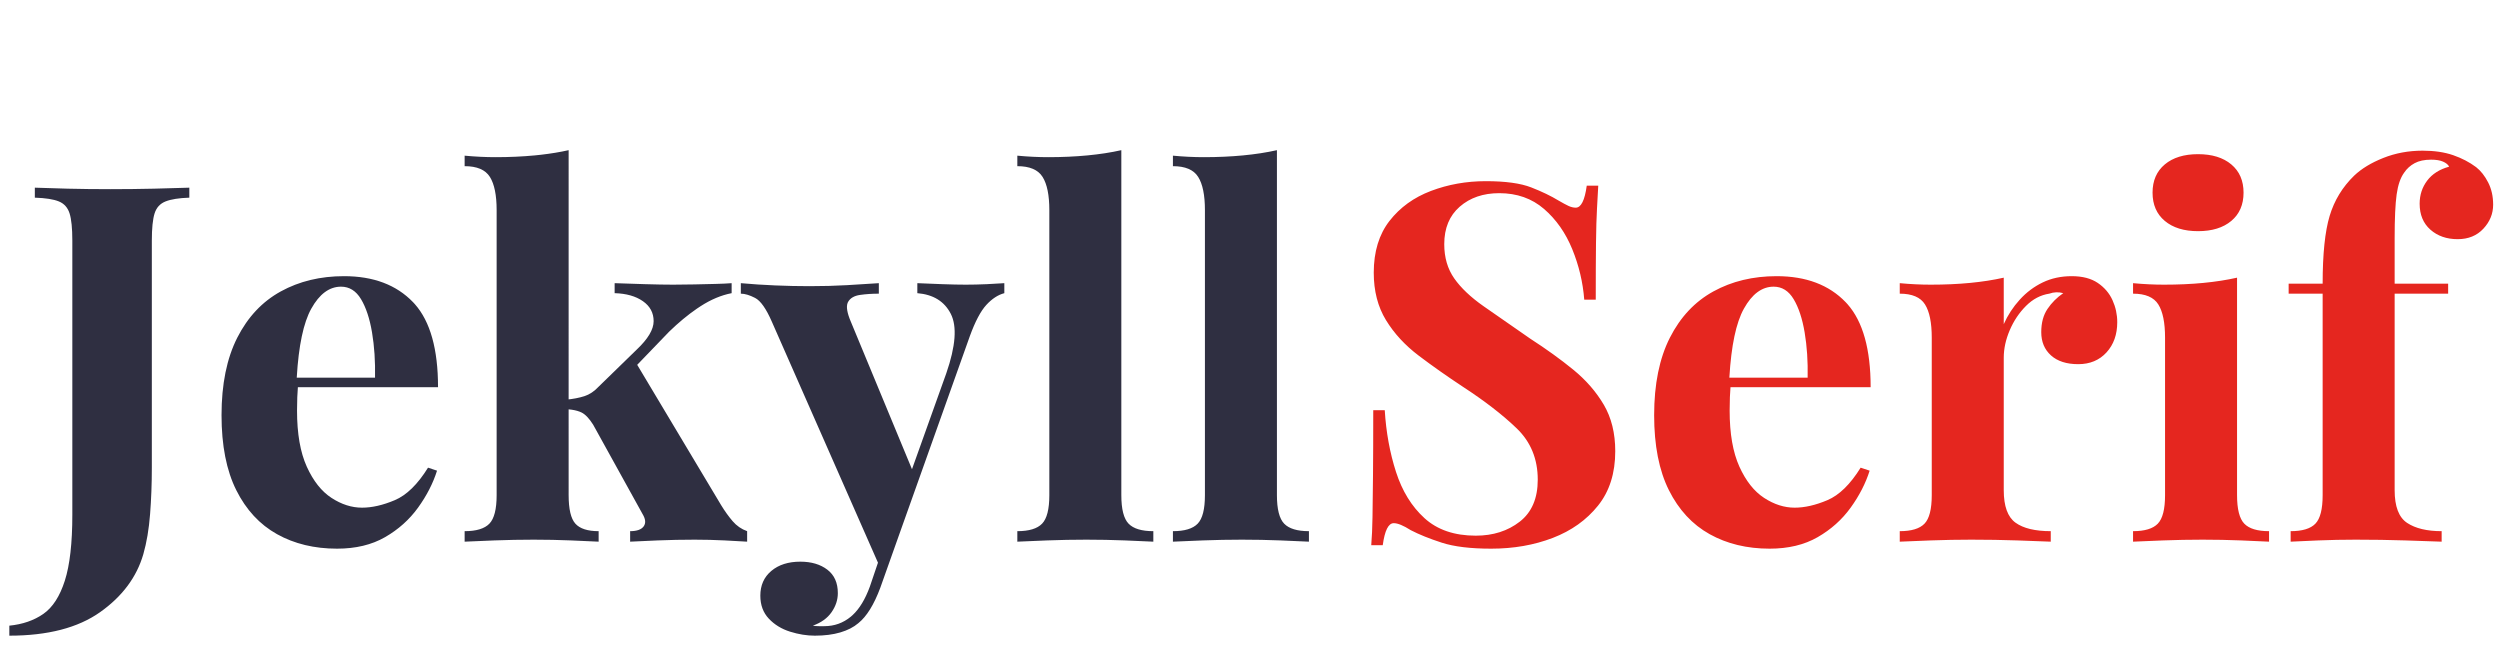
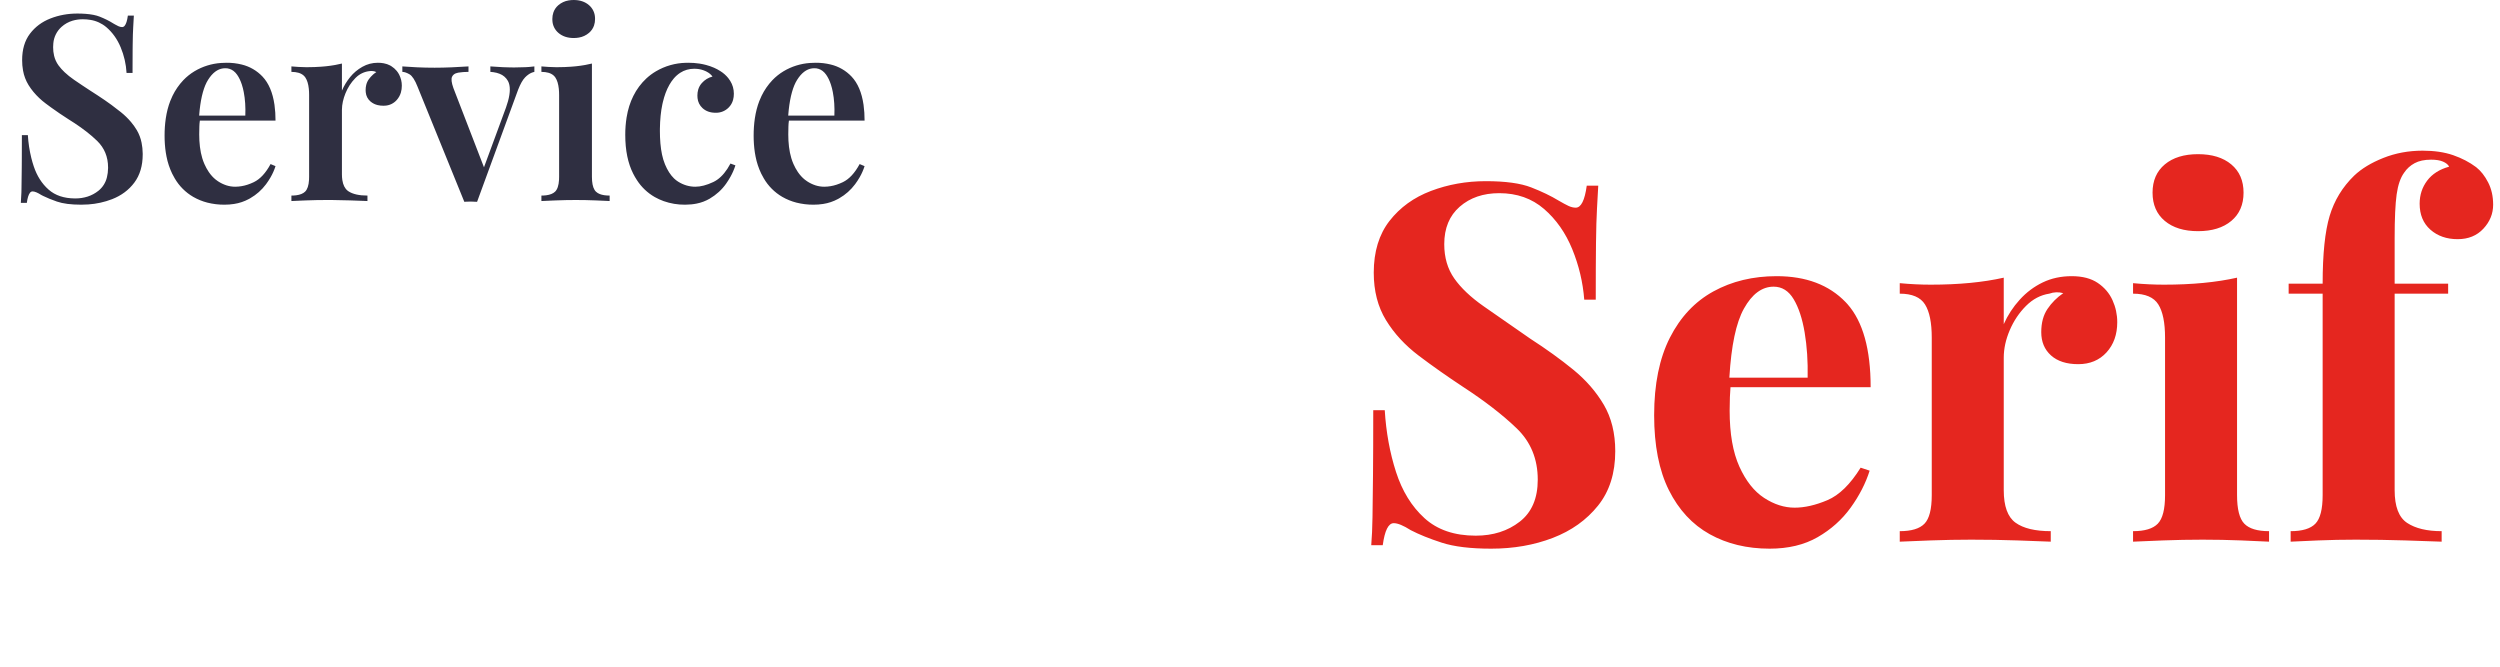
<svg xmlns="http://www.w3.org/2000/svg" width="240px" height="64px" viewBox="0 0 240 64" version="1.1">
  <g id="Page-1" stroke="none" stroke-width="1" fill="none" fill-rule="evenodd">
    <g id="logo" transform="translate(2, 0)" fill-rule="nonzero">
-       <path id="Service" fill="#2f2f41" d="M-1.104,61.024 C2.576,61.024 5.48,60.272 7.608,58.768 C9.736,57.264 11.12,55.408 11.76,53.2 C12.08,52.08 12.296,50.8 12.408,49.36 C12.52,47.92 12.576,46.44 12.576,44.92 L12.576,44.92 L12.576,23.104 C12.576,21.92 12.664,21.048 12.84,20.488 C13.016,19.928 13.368,19.544 13.896,19.336 C14.424,19.128 15.184,19.008 16.176,18.976 L16.176,18.976 L16.176,18.016 C15.28,18.048 14.152,18.08 12.792,18.112 C11.432,18.144 10.032,18.16 8.592,18.16 C7.152,18.16 5.784,18.144 4.488,18.112 C3.192,18.08 2.144,18.048 1.344,18.016 L1.344,18.016 L1.344,18.976 C2.368,19.008 3.136,19.128 3.648,19.336 C4.16,19.544 4.504,19.928 4.68,20.488 C4.856,21.048 4.944,21.92 4.944,23.104 L4.944,23.104 L4.944,49.408 C4.944,52.128 4.704,54.24 4.224,55.744 C3.744,57.248 3.056,58.312 2.16,58.936 C1.264,59.56 0.176,59.936 -1.104,60.064 L-1.104,60.064 L-1.104,61.024 Z M30.355,52.672 C32.147,52.672 33.683,52.304 34.963,51.568 C36.243,50.832 37.299,49.888 38.131,48.736 C38.963,47.584 39.571,46.4 39.955,45.184 L39.955,45.184 L39.091,44.896 C38.099,46.496 37.035,47.536 35.899,48.016 C34.763,48.496 33.715,48.736 32.755,48.736 C31.763,48.736 30.787,48.424 29.827,47.8 C28.867,47.176 28.075,46.176 27.451,44.8 C26.827,43.424 26.515,41.632 26.515,39.424 C26.515,38.976 26.523,38.544 26.539,38.128 C26.555,37.712 26.579,37.312 26.611,36.928 L26.593,37.168 L40.051,37.168 C40.051,33.532 39.309,30.875 37.826,29.197 L37.651,29.008 C36.051,27.344 33.843,26.512 31.027,26.512 C28.755,26.512 26.731,27 24.955,27.976 C23.179,28.952 21.787,30.432 20.779,32.416 C19.771,34.4 19.267,36.88 19.267,39.856 C19.267,42.768 19.739,45.168 20.683,47.056 C21.627,48.944 22.931,50.352 24.595,51.28 C26.259,52.208 28.179,52.672 30.355,52.672 Z M26.49,36.22 C26.669,33.175 27.133,30.979 27.883,29.632 C28.667,28.224 29.619,27.52 30.739,27.52 C31.539,27.52 32.179,27.92 32.659,28.72 C33.139,29.52 33.491,30.584 33.715,31.912 C33.939,33.24 34.035,34.688 34.003,36.256 L34.003,36.256 L26.487,36.256 L26.49,36.22 Z M69.725,52 L69.725,50.992 C69.181,50.8 68.717,50.48 68.333,50.032 C67.949,49.584 67.581,49.072 67.229,48.496 L67.229,48.496 L59.172,35.023 L62.237,31.84 C63.133,30.972 64.016,30.239 64.888,29.64 L65.261,29.392 C66.253,28.752 67.245,28.336 68.237,28.144 L68.237,28.144 L68.237,27.184 C67.853,27.216 67.341,27.24 66.701,27.256 C66.061,27.272 65.381,27.288 64.661,27.304 C63.941,27.32 63.261,27.328 62.621,27.328 C61.885,27.328 60.989,27.312 59.933,27.28 C58.877,27.248 57.901,27.216 57.005,27.184 L57.005,27.184 L57.005,28.144 C58.125,28.176 59.029,28.432 59.717,28.912 C60.405,29.392 60.749,30.032 60.749,30.832 C60.749,31.632 60.205,32.544 59.117,33.568 L59.117,33.568 L55.469,37.12 C55.053,37.568 54.597,37.872 54.101,38.032 C53.605,38.192 53.021,38.304 52.349,38.368 L52.588,38.342 L52.589,14.416 C51.762,14.603 50.869,14.75 49.909,14.859 L49.325,14.92 C48.141,15.032 46.893,15.088 45.581,15.088 C44.621,15.088 43.629,15.04 42.605,14.944 L42.605,14.944 L42.605,15.952 C43.789,15.952 44.597,16.296 45.029,16.984 C45.461,17.672 45.677,18.736 45.677,20.176 L45.677,20.176 L45.677,47.536 C45.677,48.88 45.445,49.792 44.981,50.272 C44.517,50.752 43.725,50.992 42.605,50.992 L42.605,50.992 L42.605,52 C43.245,51.968 44.197,51.928 45.461,51.88 C46.725,51.832 47.981,51.808 49.229,51.808 C50.445,51.808 51.637,51.832 52.805,51.88 C53.973,51.928 54.861,51.968 55.469,52 L55.469,52 L55.469,50.992 C54.413,50.992 53.669,50.752 53.237,50.272 C52.805,49.792 52.589,48.88 52.589,47.536 L52.589,47.536 L52.588,39.298 L52.602,39.298 C53.012,39.336 53.36,39.41 53.648,39.521 L53.813,39.592 C54.181,39.768 54.557,40.16 54.941,40.768 L54.941,40.768 L59.693,49.36 C59.981,49.84 60.013,50.232 59.789,50.536 C59.565,50.84 59.133,50.992 58.493,50.992 L58.493,50.992 L58.493,52 C59.069,51.968 59.949,51.928 61.133,51.88 C62.317,51.832 63.501,51.808 64.685,51.808 C65.645,51.808 66.605,51.832 67.565,51.88 C68.525,51.928 69.245,51.968 69.725,52 L69.725,52 Z M76.224,61.024 C77.152,61.024 77.968,60.92 78.672,60.712 C79.376,60.504 79.952,60.208 80.4,59.824 C81.2,59.184 81.904,58.048 82.512,56.416 L82.512,56.416 L84.336,51.28 L91.104,32.272 C91.616,30.864 92.144,29.864 92.688,29.272 C93.232,28.68 93.808,28.304 94.416,28.144 L94.416,28.144 L94.416,27.184 C94,27.216 93.44,27.248 92.736,27.28 C92.032,27.312 91.36,27.328 90.72,27.328 C90.08,27.328 89.328,27.312 88.464,27.28 C87.6,27.248 86.8,27.216 86.064,27.184 L86.064,27.184 L86.064,28.144 C87.6,28.272 88.672,28.936 89.28,30.136 C89.888,31.336 89.744,33.232 88.848,35.824 L88.848,35.824 L85.55,45.046 L79.68,30.88 C79.325,30.053 79.223,29.451 79.373,29.074 L79.416,28.984 C79.624,28.616 80.008,28.392 80.568,28.312 C81.128,28.232 81.728,28.192 82.368,28.192 L82.368,28.192 L82.368,27.184 C81.408,27.248 80.384,27.312 79.296,27.376 C78.208,27.44 77.008,27.472 75.696,27.472 C74.64,27.472 73.544,27.448 72.408,27.4 C71.272,27.352 70.176,27.28 69.12,27.184 L69.12,27.184 L69.12,28.192 C69.504,28.192 69.96,28.328 70.488,28.6 C71.016,28.872 71.552,29.632 72.096,30.88 L72.096,30.88 L82.285,54.018 L81.504,56.32 C81.061,57.531 80.509,58.442 79.847,59.053 L79.68,59.2 C78.944,59.808 78.096,60.112 77.136,60.112 L77.136,60.112 L76.608,60.112 C76.384,60.112 76.192,60.096 76.032,60.064 C76.832,59.776 77.432,59.344 77.832,58.768 C78.232,58.192 78.432,57.584 78.432,56.944 C78.432,55.952 78.096,55.2 77.424,54.688 C76.752,54.176 75.888,53.92 74.832,53.92 C73.68,53.92 72.752,54.216 72.048,54.808 C71.344,55.4 70.992,56.192 70.992,57.184 C70.992,58.08 71.264,58.816 71.808,59.392 C72.352,59.968 73.032,60.384 73.848,60.64 C74.664,60.896 75.456,61.024 76.224,61.024 Z M108.72,52 L108.72,50.992 C107.6,50.992 106.808,50.752 106.344,50.272 C105.88,49.792 105.648,48.88 105.648,47.536 L105.648,47.536 L105.648,14.416 C104.656,14.64 103.568,14.808 102.384,14.92 C101.2,15.032 99.952,15.088 98.64,15.088 C97.68,15.088 96.688,15.04 95.664,14.944 L95.664,14.944 L95.664,15.952 C96.848,15.952 97.656,16.296 98.088,16.984 C98.52,17.672 98.736,18.736 98.736,20.176 L98.736,20.176 L98.736,47.536 C98.736,48.88 98.504,49.792 98.04,50.272 C97.576,50.752 96.784,50.992 95.664,50.992 L95.664,50.992 L95.664,52 C96.304,51.968 97.256,51.928 98.52,51.88 C99.784,51.832 101.04,51.808 102.288,51.808 C103.536,51.808 104.768,51.832 105.984,51.88 C107.2,51.928 108.112,51.968 108.72,52 L108.72,52 Z M123.657,52 L123.657,50.992 C122.537,50.992 121.745,50.752 121.281,50.272 C120.817,49.792 120.585,48.88 120.585,47.536 L120.585,47.536 L120.585,14.416 C119.593,14.64 118.505,14.808 117.321,14.92 C116.137,15.032 114.889,15.088 113.577,15.088 C112.617,15.088 111.625,15.04 110.601,14.944 L110.601,14.944 L110.601,15.952 C111.785,15.952 112.593,16.296 113.025,16.984 C113.457,17.672 113.673,18.736 113.673,20.176 L113.673,20.176 L113.673,47.536 C113.673,48.88 113.441,49.792 112.977,50.272 C112.513,50.752 111.721,50.992 110.601,50.992 L110.601,50.992 L110.601,52 C111.241,51.968 112.193,51.928 113.457,51.88 C114.721,51.832 115.977,51.808 117.225,51.808 C118.473,51.808 119.705,51.832 120.921,51.88 C122.137,51.928 123.049,51.968 123.657,52 L123.657,52 Z" />
+       <path id="Service" fill="#2f2f41" d="M 10.275 1.5 L 10.85 1.5 Q 10.829 1.908 10.798 2.427 A 213.208 213.208 0 0 1 10.788 2.6 Q 10.75 3.225 10.738 4.263 A 132.185 132.185 0 0 0 10.732 4.823 Q 10.726 5.598 10.725 6.649 A 435.182 435.182 0 0 0 10.725 7 L 10.15 7 Q 10.075 5.725 9.588 4.55 Q 9.1 3.375 8.213 2.613 A 3.109 3.109 0 0 0 6.685 1.91 A 4.302 4.302 0 0 0 5.95 1.85 A 3.403 3.403 0 0 0 4.957 1.989 A 2.751 2.751 0 0 0 3.912 2.575 A 2.391 2.391 0 0 0 3.12 4.15 A 3.364 3.364 0 0 0 3.1 4.525 A 3.477 3.477 0 0 0 3.193 5.351 A 2.6 2.6 0 0 0 3.625 6.288 A 4.915 4.915 0 0 0 4.202 6.934 Q 4.594 7.305 5.113 7.663 A 64.513 64.513 0 0 0 5.885 8.186 Q 6.229 8.415 6.607 8.662 A 115.488 115.488 0 0 0 7.4 9.175 A 29.882 29.882 0 0 1 8.699 10.071 A 23.676 23.676 0 0 1 9.6 10.763 A 7.08 7.08 0 0 1 10.589 11.727 A 5.865 5.865 0 0 1 11.138 12.5 A 3.89 3.89 0 0 1 11.592 13.703 Q 11.693 14.191 11.7 14.75 A 6.64 6.64 0 0 1 11.7 14.825 Q 11.7 16.45 10.9 17.525 Q 10.1 18.6 8.75 19.125 A 7.8 7.8 0 0 1 6.488 19.625 A 9.282 9.282 0 0 1 5.8 19.65 Q 4.325 19.65 3.463 19.35 A 13.997 13.997 0 0 1 2.753 19.083 Q 2.433 18.952 2.155 18.816 A 7.993 7.993 0 0 1 1.975 18.725 Q 1.425 18.375 1.125 18.375 A 0.315 0.315 0 0 0 0.88 18.505 Q 0.673 18.753 0.575 19.475 L 0 19.475 Q 0.038 19.035 0.055 18.477 A 26.914 26.914 0 0 0 0.062 18.125 Q 0.074 17.432 0.085 16.368 A 617.606 617.606 0 0 0 0.088 16.113 A 193.659 193.659 0 0 0 0.093 15.452 Q 0.1 14.47 0.1 13.163 A 566.411 566.411 0 0 0 0.1 12.975 L 0.675 12.975 A 12.192 12.192 0 0 0 1.006 15.165 A 10.698 10.698 0 0 0 1.238 15.963 Q 1.7 17.35 2.663 18.2 Q 3.614 19.04 5.188 19.05 A 5.978 5.978 0 0 0 5.225 19.05 A 3.821 3.821 0 0 0 6.414 18.871 A 3.276 3.276 0 0 0 7.45 18.313 A 2.354 2.354 0 0 0 8.266 17.016 Q 8.368 16.617 8.375 16.139 A 4.788 4.788 0 0 0 8.375 16.075 Q 8.375 14.55 7.325 13.525 A 12.131 12.131 0 0 0 6.323 12.656 Q 5.797 12.244 5.168 11.829 A 23.069 23.069 0 0 0 4.575 11.45 A 34.847 34.847 0 0 1 2.897 10.311 A 30.84 30.84 0 0 1 2.375 9.925 A 6.901 6.901 0 0 1 1.219 8.831 A 5.987 5.987 0 0 1 0.738 8.163 A 3.995 3.995 0 0 1 0.211 6.767 A 5.466 5.466 0 0 1 0.125 5.775 Q 0.125 4.225 0.875 3.238 Q 1.625 2.25 2.838 1.775 Q 4.05 1.3 5.425 1.3 A 10.555 10.555 0 0 1 6.199 1.327 Q 7.048 1.389 7.575 1.6 A 9.284 9.284 0 0 1 8.255 1.902 Q 8.591 2.07 8.875 2.25 A 10.475 10.475 0 0 0 9.052 2.351 Q 9.222 2.446 9.345 2.504 A 2.823 2.823 0 0 0 9.362 2.513 Q 9.55 2.6 9.725 2.6 A 0.315 0.315 0 0 0 9.97 2.47 Q 10.177 2.222 10.275 1.5 Z M 24.45 11.575 L 16.025 11.575 L 16 11.1 L 21.55 11.1 Q 21.6 9.875 21.4 8.838 A 5.917 5.917 0 0 0 21.217 8.119 Q 21.036 7.566 20.763 7.175 A 1.613 1.613 0 0 0 20.414 6.807 A 1.276 1.276 0 0 0 19.625 6.55 Q 18.784 6.55 18.139 7.422 A 3.867 3.867 0 0 0 17.975 7.663 Q 17.383 8.603 17.167 10.552 A 18.133 18.133 0 0 0 17.1 11.3 L 17.2 11.45 A 5.484 5.484 0 0 0 17.152 11.876 A 6.684 6.684 0 0 0 17.138 12.15 Q 17.125 12.525 17.125 12.9 A 9.811 9.811 0 0 0 17.192 14.086 Q 17.265 14.681 17.416 15.182 A 4.807 4.807 0 0 0 17.625 15.75 A 4.842 4.842 0 0 0 18.042 16.509 Q 18.338 16.945 18.704 17.239 A 2.808 2.808 0 0 0 18.925 17.4 A 3.312 3.312 0 0 0 19.738 17.794 A 2.747 2.747 0 0 0 20.575 17.925 A 3.827 3.827 0 0 0 21.768 17.728 A 4.881 4.881 0 0 0 22.362 17.488 Q 23.275 17.05 23.975 15.75 L 24.45 15.95 A 5.42 5.42 0 0 1 23.969 17.032 A 6.923 6.923 0 0 1 23.537 17.688 A 4.962 4.962 0 0 1 22.024 19.03 A 5.73 5.73 0 0 1 21.9 19.1 A 4.381 4.381 0 0 1 20.475 19.579 A 5.801 5.801 0 0 1 19.55 19.65 A 6.551 6.551 0 0 1 17.903 19.451 A 5.405 5.405 0 0 1 16.55 18.9 A 4.916 4.916 0 0 1 14.772 17.12 A 6.156 6.156 0 0 1 14.525 16.663 A 6.775 6.775 0 0 1 13.984 15.024 Q 13.835 14.28 13.806 13.425 A 12.208 12.208 0 0 1 13.8 13.025 A 11.282 11.282 0 0 1 13.916 11.358 Q 14.051 10.458 14.342 9.705 A 6.222 6.222 0 0 1 14.562 9.2 A 5.939 5.939 0 0 1 15.598 7.699 A 5.199 5.199 0 0 1 16.675 6.838 A 5.702 5.702 0 0 1 19.22 6.045 A 6.974 6.974 0 0 1 19.75 6.025 A 5.872 5.872 0 0 1 21.205 6.195 A 4.06 4.06 0 0 1 23.2 7.35 Q 24.096 8.3 24.35 10.06 A 10.653 10.653 0 0 1 24.45 11.575 Z M 81 11.575 L 72.575 11.575 L 72.55 11.1 L 78.1 11.1 Q 78.15 9.875 77.95 8.838 A 5.917 5.917 0 0 0 77.767 8.119 Q 77.586 7.566 77.313 7.175 A 1.613 1.613 0 0 0 76.964 6.807 A 1.276 1.276 0 0 0 76.175 6.55 Q 75.334 6.55 74.689 7.422 A 3.867 3.867 0 0 0 74.525 7.663 Q 73.933 8.603 73.717 10.552 A 18.133 18.133 0 0 0 73.65 11.3 L 73.75 11.45 A 5.484 5.484 0 0 0 73.702 11.876 A 6.684 6.684 0 0 0 73.688 12.15 Q 73.675 12.525 73.675 12.9 A 9.811 9.811 0 0 0 73.742 14.086 Q 73.815 14.681 73.966 15.182 A 4.807 4.807 0 0 0 74.175 15.75 A 4.842 4.842 0 0 0 74.592 16.509 Q 74.888 16.945 75.254 17.239 A 2.808 2.808 0 0 0 75.475 17.4 A 3.312 3.312 0 0 0 76.288 17.794 A 2.747 2.747 0 0 0 77.125 17.925 A 3.827 3.827 0 0 0 78.318 17.728 A 4.881 4.881 0 0 0 78.912 17.488 Q 79.825 17.05 80.525 15.75 L 81 15.95 A 5.42 5.42 0 0 1 80.519 17.032 A 6.923 6.923 0 0 1 80.087 17.688 A 4.962 4.962 0 0 1 78.574 19.03 A 5.73 5.73 0 0 1 78.45 19.1 A 4.381 4.381 0 0 1 77.025 19.579 A 5.801 5.801 0 0 1 76.1 19.65 A 6.551 6.551 0 0 1 74.453 19.451 A 5.405 5.405 0 0 1 73.1 18.9 A 4.916 4.916 0 0 1 71.322 17.12 A 6.156 6.156 0 0 1 71.075 16.663 A 6.775 6.775 0 0 1 70.534 15.024 Q 70.385 14.28 70.356 13.425 A 12.208 12.208 0 0 1 70.35 13.025 A 11.282 11.282 0 0 1 70.466 11.358 Q 70.601 10.458 70.892 9.705 A 6.222 6.222 0 0 1 71.112 9.2 A 5.939 5.939 0 0 1 72.148 7.699 A 5.199 5.199 0 0 1 73.225 6.838 A 5.702 5.702 0 0 1 75.77 6.045 A 6.974 6.974 0 0 1 76.3 6.025 A 5.872 5.872 0 0 1 77.755 6.195 A 4.06 4.06 0 0 1 79.75 7.35 Q 80.646 8.3 80.9 10.06 A 10.653 10.653 0 0 1 81 11.575 Z M 49.3 6.375 L 49.3 6.9 A 1.547 1.547 0 0 0 48.744 7.143 A 2.164 2.164 0 0 0 48.412 7.425 Q 48.065 7.784 47.743 8.604 A 9.155 9.155 0 0 0 47.625 8.925 L 43.8 19.375 Q 43.5 19.35 43.2 19.35 A 7.907 7.907 0 0 0 42.736 19.364 A 8.955 8.955 0 0 0 42.575 19.375 L 38.075 8.3 A 5.684 5.684 0 0 0 37.898 7.895 Q 37.708 7.506 37.512 7.297 A 0.904 0.904 0 0 0 37.3 7.125 Q 36.92 6.911 36.652 6.901 A 0.696 0.696 0 0 0 36.625 6.9 L 36.625 6.375 A 67.243 67.243 0 0 0 37.888 6.453 A 74.394 74.394 0 0 0 38.075 6.463 Q 38.825 6.5 39.725 6.5 Q 40.5 6.5 41.363 6.463 Q 42.225 6.425 42.975 6.375 L 42.975 6.9 A 6.937 6.937 0 0 0 42.469 6.918 Q 42.221 6.936 42.002 6.973 A 4.241 4.241 0 0 0 41.987 6.975 A 1.1 1.1 0 0 0 41.753 7.041 Q 41.505 7.143 41.4 7.363 Q 41.25 7.675 41.525 8.45 L 44.525 16.225 L 44.3 16.5 L 46.575 10.325 A 8.391 8.391 0 0 0 46.768 9.717 Q 47.119 8.435 46.766 7.781 A 1.197 1.197 0 0 0 46.763 7.775 A 1.534 1.534 0 0 0 45.957 7.081 Q 45.688 6.973 45.35 6.927 A 3.656 3.656 0 0 0 45.075 6.9 L 45.075 6.375 Q 45.675 6.425 46.275 6.45 A 29.234 29.234 0 0 0 46.996 6.472 A 23.869 23.869 0 0 0 47.4 6.475 Q 47.925 6.475 48.438 6.45 A 13.338 13.338 0 0 0 48.799 6.428 Q 49.081 6.406 49.3 6.375 Z M 68.125 15.7 L 68.6 15.875 A 5.895 5.895 0 0 1 68.125 16.968 A 7.47 7.47 0 0 1 67.712 17.625 Q 67.1 18.5 66.125 19.075 A 4.004 4.004 0 0 1 64.894 19.54 Q 64.379 19.647 63.788 19.65 A 6.768 6.768 0 0 1 63.75 19.65 A 5.982 5.982 0 0 1 61.714 19.309 A 5.544 5.544 0 0 1 60.85 18.913 A 4.965 4.965 0 0 1 59.149 17.297 A 6.33 6.33 0 0 1 58.788 16.675 Q 58.025 15.175 58.025 12.95 A 10.434 10.434 0 0 1 58.153 11.272 Q 58.34 10.125 58.8 9.213 A 5.837 5.837 0 0 1 60.063 7.518 A 5.437 5.437 0 0 1 60.963 6.85 A 5.923 5.923 0 0 1 63.854 6.029 A 7.081 7.081 0 0 1 64.075 6.025 A 7.071 7.071 0 0 1 65.151 6.104 A 5.866 5.866 0 0 1 65.787 6.238 A 5.395 5.395 0 0 1 66.543 6.5 A 4.153 4.153 0 0 1 67.15 6.825 A 2.993 2.993 0 0 1 67.909 7.493 A 2.794 2.794 0 0 1 68.1 7.763 Q 68.45 8.325 68.45 9 A 2.206 2.206 0 0 1 68.375 9.59 A 1.639 1.639 0 0 1 67.95 10.325 A 1.687 1.687 0 0 1 66.748 10.825 A 2.215 2.215 0 0 1 66.7 10.825 Q 65.925 10.825 65.438 10.375 A 1.491 1.491 0 0 1 64.964 9.424 A 2.09 2.09 0 0 1 64.95 9.175 A 2.033 2.033 0 0 1 65.026 8.608 A 1.606 1.606 0 0 1 65.375 7.975 Q 65.8 7.5 66.4 7.35 Q 66.2 7.061 65.801 6.86 A 2.497 2.497 0 0 0 65.7 6.813 A 2.455 2.455 0 0 0 64.897 6.61 A 2.946 2.946 0 0 0 64.65 6.6 Q 63.9 6.6 63.3 6.988 A 2.849 2.849 0 0 0 62.676 7.542 A 3.958 3.958 0 0 0 62.263 8.138 A 5.277 5.277 0 0 0 61.896 8.929 Q 61.748 9.329 61.637 9.794 A 9.26 9.26 0 0 0 61.587 10.013 Q 61.368 11.042 61.351 12.36 A 17.247 17.247 0 0 0 61.35 12.575 A 13.749 13.749 0 0 0 61.398 13.758 Q 61.448 14.344 61.553 14.835 A 5.384 5.384 0 0 0 61.838 15.775 Q 62.195 16.636 62.706 17.128 A 2.452 2.452 0 0 0 63.1 17.438 Q 63.875 17.925 64.75 17.925 Q 65.525 17.925 66.475 17.475 Q 67.23 17.117 67.827 16.207 A 6.232 6.232 0 0 0 68.125 15.7 Z M 30.825 10.55 L 30.825 16.725 A 3.729 3.729 0 0 0 30.864 17.287 Q 30.972 17.991 31.376 18.309 A 1.09 1.09 0 0 0 31.45 18.363 Q 32.075 18.775 33.275 18.775 L 33.275 19.3 A 92.794 92.794 0 0 0 32.955 19.287 Q 32.428 19.266 31.613 19.238 A 63.854 63.854 0 0 0 29.932 19.202 A 71.601 71.601 0 0 0 29.35 19.2 Q 28.375 19.2 27.412 19.238 A 234.765 234.765 0 0 0 26.962 19.256 Q 26.331 19.281 25.975 19.3 L 25.975 18.775 A 3.602 3.602 0 0 0 26.428 18.749 Q 27.003 18.675 27.287 18.4 Q 27.618 18.081 27.667 17.271 A 4.921 4.921 0 0 0 27.675 16.975 L 27.675 9.1 A 5.57 5.57 0 0 0 27.646 8.514 Q 27.573 7.824 27.313 7.438 Q 27.022 7.008 26.34 6.922 A 2.927 2.927 0 0 0 25.975 6.9 L 25.975 6.375 A 16.828 16.828 0 0 0 27.337 6.449 A 15.188 15.188 0 0 0 27.525 6.45 A 17.595 17.595 0 0 0 28.857 6.401 A 15.285 15.285 0 0 0 29.288 6.363 A 12.303 12.303 0 0 0 30.186 6.236 A 9.753 9.753 0 0 0 30.825 6.1 L 30.825 8.7 Q 31.125 8 31.613 7.4 Q 32.1 6.8 32.788 6.413 Q 33.475 6.025 34.275 6.025 A 3.049 3.049 0 0 1 34.84 6.075 Q 35.173 6.138 35.442 6.28 A 1.803 1.803 0 0 1 35.563 6.35 A 2.183 2.183 0 0 1 36.087 6.808 A 1.957 1.957 0 0 1 36.325 7.175 Q 36.575 7.675 36.575 8.225 A 2.301 2.301 0 0 1 36.482 8.894 A 1.867 1.867 0 0 1 36.087 9.6 A 1.606 1.606 0 0 1 34.947 10.145 A 2.206 2.206 0 0 1 34.8 10.15 A 2.299 2.299 0 0 1 34.256 10.089 A 1.643 1.643 0 0 1 33.575 9.75 A 1.309 1.309 0 0 1 33.112 8.862 A 1.872 1.872 0 0 1 33.1 8.65 A 2.072 2.072 0 0 1 33.156 8.158 A 1.552 1.552 0 0 1 33.412 7.6 A 2.78 2.78 0 0 1 33.826 7.147 A 2.364 2.364 0 0 1 34.125 6.925 A 0.931 0.931 0 0 0 33.686 6.813 Q 33.606 6.812 33.522 6.822 A 1.317 1.317 0 0 0 33.5 6.825 A 2.185 2.185 0 0 0 32.161 7.452 A 2.773 2.773 0 0 0 32.1 7.513 Q 31.5 8.125 31.163 8.962 A 4.951 4.951 0 0 0 30.915 9.753 A 3.722 3.722 0 0 0 30.825 10.55 Z M 54.825 6.1 L 54.825 16.975 Q 54.825 17.813 55.072 18.221 A 0.884 0.884 0 0 0 55.212 18.4 A 1.108 1.108 0 0 0 55.579 18.629 Q 55.947 18.775 56.525 18.775 L 56.525 19.3 A 42.317 42.317 0 0 0 56.27 19.287 Q 55.849 19.266 55.166 19.238 A 187.581 187.581 0 0 0 55.15 19.238 Q 54.225 19.2 53.275 19.2 Q 52.35 19.2 51.4 19.238 A 238.256 238.256 0 0 0 50.955 19.256 Q 50.331 19.281 49.975 19.3 L 49.975 18.775 A 3.602 3.602 0 0 0 50.428 18.749 Q 51.003 18.675 51.288 18.4 Q 51.618 18.081 51.667 17.271 A 4.921 4.921 0 0 0 51.675 16.975 L 51.675 9.125 A 5.801 5.801 0 0 0 51.647 8.53 Q 51.574 7.825 51.313 7.438 Q 51.022 7.008 50.34 6.922 A 2.927 2.927 0 0 0 49.975 6.9 L 49.975 6.375 A 16.828 16.828 0 0 0 51.337 6.449 A 15.188 15.188 0 0 0 51.525 6.45 A 17.595 17.595 0 0 0 52.857 6.401 A 15.285 15.285 0 0 0 53.288 6.363 A 12.303 12.303 0 0 0 54.186 6.236 A 9.753 9.753 0 0 0 54.825 6.1 Z M 53.075 0 Q 53.975 0 54.55 0.5 A 1.643 1.643 0 0 1 55.121 1.697 A 2.262 2.262 0 0 1 55.125 1.825 A 1.914 1.914 0 0 1 55.026 2.453 A 1.607 1.607 0 0 1 54.55 3.15 A 2.003 2.003 0 0 1 53.568 3.608 A 2.792 2.792 0 0 1 53.075 3.65 Q 52.175 3.65 51.6 3.15 A 1.643 1.643 0 0 1 51.029 1.953 A 2.262 2.262 0 0 1 51.025 1.825 A 1.914 1.914 0 0 1 51.124 1.198 A 1.607 1.607 0 0 1 51.6 0.5 A 2.003 2.003 0 0 1 52.582 0.042 A 2.792 2.792 0 0 1 53.075 0 Z" />
      <path id="Engineer" fill="#E5261F" d="M141.16,52.672 C143.304,52.672 145.272,52.328 147.064,51.64 C148.856,50.952 150.304,49.92 151.408,48.544 C152.512,47.168 153.064,45.424 153.064,43.312 C153.064,41.584 152.696,40.096 151.96,38.848 C151.224,37.6 150.248,36.48 149.032,35.488 C147.816,34.496 146.44,33.504 144.904,32.512 C143.144,31.296 141.648,30.256 140.416,29.392 C139.184,28.528 138.248,27.64 137.608,26.728 C136.968,25.816 136.648,24.72 136.648,23.44 C136.648,21.904 137.144,20.704 138.136,19.84 C139.128,18.976 140.392,18.544 141.928,18.544 C143.624,18.544 145.056,19.048 146.224,20.056 C147.392,21.064 148.296,22.352 148.936,23.92 C149.576,25.488 149.96,27.104 150.088,28.768 L150.088,28.768 L151.192,28.768 C151.192,26.528 151.2,24.72 151.216,23.344 C151.232,21.968 151.264,20.856 151.312,20.008 C151.36,19.16 151.4,18.432 151.432,17.824 L151.432,17.824 L150.328,17.824 C150.136,19.232 149.784,19.936 149.272,19.936 C149.048,19.936 148.816,19.88 148.576,19.768 C148.336,19.656 148.024,19.488 147.64,19.264 C146.904,18.816 146.024,18.392 145,17.992 C143.976,17.592 142.52,17.392 140.632,17.392 C138.776,17.392 137.024,17.704 135.376,18.328 C133.728,18.952 132.4,19.912 131.392,21.208 C130.384,22.504 129.88,24.16 129.88,26.176 C129.88,27.936 130.272,29.456 131.056,30.736 C131.84,32.016 132.888,33.152 134.2,34.144 C135.512,35.136 136.92,36.128 138.424,37.12 C140.536,38.496 142.264,39.832 143.608,41.128 C144.952,42.424 145.624,44.064 145.624,46.048 C145.624,47.84 145.048,49.184 143.896,50.08 C142.744,50.976 141.336,51.424 139.672,51.424 C137.624,51.424 135.984,50.864 134.752,49.744 C133.52,48.624 132.608,47.144 132.016,45.304 C131.424,43.464 131.064,41.488 130.936,39.376 L130.936,39.376 L129.832,39.376 C129.832,41.904 129.824,43.992 129.808,45.64 C129.792,47.288 129.776,48.624 129.76,49.648 C129.744,50.672 129.704,51.568 129.64,52.336 L129.64,52.336 L130.744,52.336 C130.936,50.928 131.288,50.224 131.8,50.224 C132.184,50.224 132.728,50.448 133.432,50.896 C134.232,51.312 135.224,51.712 136.408,52.096 C137.592,52.48 139.176,52.672 141.16,52.672 Z M167.886,52.672 C169.678,52.672 171.214,52.304 172.494,51.568 C173.774,50.832 174.83,49.888 175.662,48.736 C176.494,47.584 177.102,46.4 177.486,45.184 L177.486,45.184 L176.622,44.896 C175.63,46.496 174.566,47.536 173.43,48.016 C172.294,48.496 171.246,48.736 170.286,48.736 C169.294,48.736 168.318,48.424 167.358,47.8 C166.398,47.176 165.606,46.176 164.982,44.8 C164.358,43.424 164.046,41.632 164.046,39.424 C164.046,38.976 164.054,38.544 164.07,38.128 C164.086,37.712 164.11,37.312 164.142,36.928 L164.124,37.168 L177.582,37.168 C177.582,33.532 176.84,30.875 175.357,29.197 L175.182,29.008 C173.582,27.344 171.374,26.512 168.558,26.512 C166.286,26.512 164.262,27 162.486,27.976 C160.71,28.952 159.318,30.432 158.31,32.416 C157.302,34.4 156.798,36.88 156.798,39.856 C156.798,42.768 157.27,45.168 158.214,47.056 C159.158,48.944 160.462,50.352 162.126,51.28 C163.79,52.208 165.71,52.672 167.886,52.672 Z M164.021,36.22 C164.2,33.175 164.664,30.979 165.414,29.632 C166.198,28.224 167.15,27.52 168.27,27.52 C169.07,27.52 169.71,27.92 170.19,28.72 C170.67,29.52 171.022,30.584 171.246,31.912 C171.47,33.24 171.566,34.688 171.534,36.256 L171.534,36.256 L164.018,36.256 L164.021,36.22 Z M194.872,52 L194.872,50.992 C193.368,50.992 192.24,50.72 191.488,50.176 C190.736,49.632 190.36,48.592 190.36,47.056 L190.36,47.056 L190.36,34.336 C190.36,33.472 190.552,32.592 190.936,31.696 C191.32,30.8 191.84,30.024 192.496,29.368 C193.152,28.712 193.896,28.32 194.728,28.192 C195.176,28.032 195.624,28.016 196.072,28.144 C195.464,28.56 194.96,29.064 194.56,29.656 C194.16,30.248 193.96,30.992 193.96,31.888 C193.96,32.816 194.272,33.56 194.896,34.12 C195.52,34.68 196.392,34.96 197.512,34.96 C198.632,34.96 199.536,34.584 200.224,33.832 C200.912,33.08 201.256,32.112 201.256,30.928 C201.256,30.192 201.104,29.488 200.8,28.816 C200.496,28.144 200.024,27.592 199.384,27.16 C198.744,26.728 197.912,26.512 196.888,26.512 C195.864,26.512 194.936,26.712 194.104,27.112 C193.272,27.512 192.536,28.064 191.896,28.768 C191.256,29.472 190.744,30.256 190.36,31.12 L190.36,31.12 L190.36,26.656 C189.368,26.88 188.288,27.048 187.12,27.16 C185.952,27.272 184.696,27.328 183.352,27.328 C182.392,27.328 181.4,27.28 180.376,27.184 L180.376,27.184 L180.376,28.192 C181.56,28.192 182.368,28.536 182.8,29.224 C183.232,29.912 183.448,30.976 183.448,32.416 L183.448,32.416 L183.448,47.536 C183.448,48.88 183.216,49.792 182.752,50.272 C182.288,50.752 181.496,50.992 180.376,50.992 L180.376,50.992 L180.376,52 C181.048,51.968 182.04,51.928 183.352,51.88 C184.664,51.832 185.96,51.808 187.24,51.808 C188.776,51.808 190.248,51.832 191.656,51.88 C193.064,51.928 194.136,51.968 194.872,52 L194.872,52 Z M209.013,22.192 C210.357,22.192 211.421,21.864 212.205,21.208 C212.989,20.552 213.381,19.648 213.381,18.496 C213.381,17.344 212.989,16.44 212.205,15.784 C211.421,15.128 210.357,14.8 209.013,14.8 C207.669,14.8 206.605,15.128 205.821,15.784 C205.037,16.44 204.645,17.344 204.645,18.496 C204.645,19.648 205.037,20.552 205.821,21.208 C206.605,21.864 207.669,22.192 209.013,22.192 Z M215.829,52 L215.829,50.992 C214.709,50.992 213.917,50.752 213.453,50.272 C212.989,49.792 212.757,48.88 212.757,47.536 L212.757,47.536 L212.757,26.656 C211.765,26.88 210.685,27.048 209.517,27.16 C208.349,27.272 207.093,27.328 205.749,27.328 C204.789,27.328 203.797,27.28 202.773,27.184 L202.773,27.184 L202.773,28.192 C203.957,28.192 204.765,28.536 205.197,29.224 C205.629,29.912 205.845,30.976 205.845,32.416 L205.845,32.416 L205.845,47.536 C205.845,48.88 205.613,49.792 205.149,50.272 C204.685,50.752 203.893,50.992 202.773,50.992 L202.773,50.992 L202.773,52 C203.413,51.968 204.373,51.928 205.653,51.88 C206.933,51.832 208.197,51.808 209.445,51.808 C210.693,51.808 211.925,51.832 213.141,51.88 C214.357,51.928 215.253,51.968 215.829,52 L215.829,52 Z M232.398,52 L232.398,50.992 C230.99,50.992 229.886,50.728 229.086,50.2 C228.286,49.672 227.886,48.624 227.886,47.056 L227.886,47.056 L227.886,28.192 L233.022,28.192 L233.022,27.232 L227.886,27.232 L227.886,22.864 C227.886,20.976 227.95,19.576 228.078,18.664 C228.206,17.752 228.446,17.056 228.798,16.576 C229.054,16.192 229.39,15.888 229.806,15.664 C230.222,15.44 230.75,15.328 231.39,15.328 C231.87,15.328 232.254,15.392 232.542,15.52 C232.83,15.648 233.022,15.808 233.118,16 C232.19,16.256 231.486,16.704 231.006,17.344 C230.526,17.984 230.286,18.72 230.286,19.552 C230.286,20.608 230.63,21.44 231.318,22.048 C232.006,22.656 232.878,22.96 233.934,22.96 C234.958,22.96 235.782,22.624 236.406,21.952 C237.03,21.28 237.342,20.512 237.342,19.648 C237.342,18.848 237.182,18.136 236.862,17.512 C236.542,16.888 236.158,16.4 235.71,16.048 C235.07,15.568 234.334,15.184 233.502,14.896 C232.67,14.608 231.694,14.464 230.574,14.464 C229.23,14.464 227.974,14.696 226.806,15.16 C225.638,15.624 224.702,16.192 223.998,16.864 C222.878,17.952 222.094,19.24 221.646,20.728 C221.198,22.216 220.974,24.384 220.974,27.232 L220.974,27.232 L217.71,27.232 L217.71,28.192 L220.974,28.192 L220.974,47.536 C220.974,48.88 220.742,49.792 220.278,50.272 C219.814,50.752 219.022,50.992 217.902,50.992 L217.902,50.992 L217.902,52 C218.51,51.968 219.398,51.928 220.566,51.88 C221.734,51.832 222.926,51.808 224.142,51.808 C225.806,51.808 227.39,51.832 228.894,51.88 C230.398,51.928 231.566,51.968 232.398,52 L232.398,52 Z" />
    </g>
  </g>
</svg>
